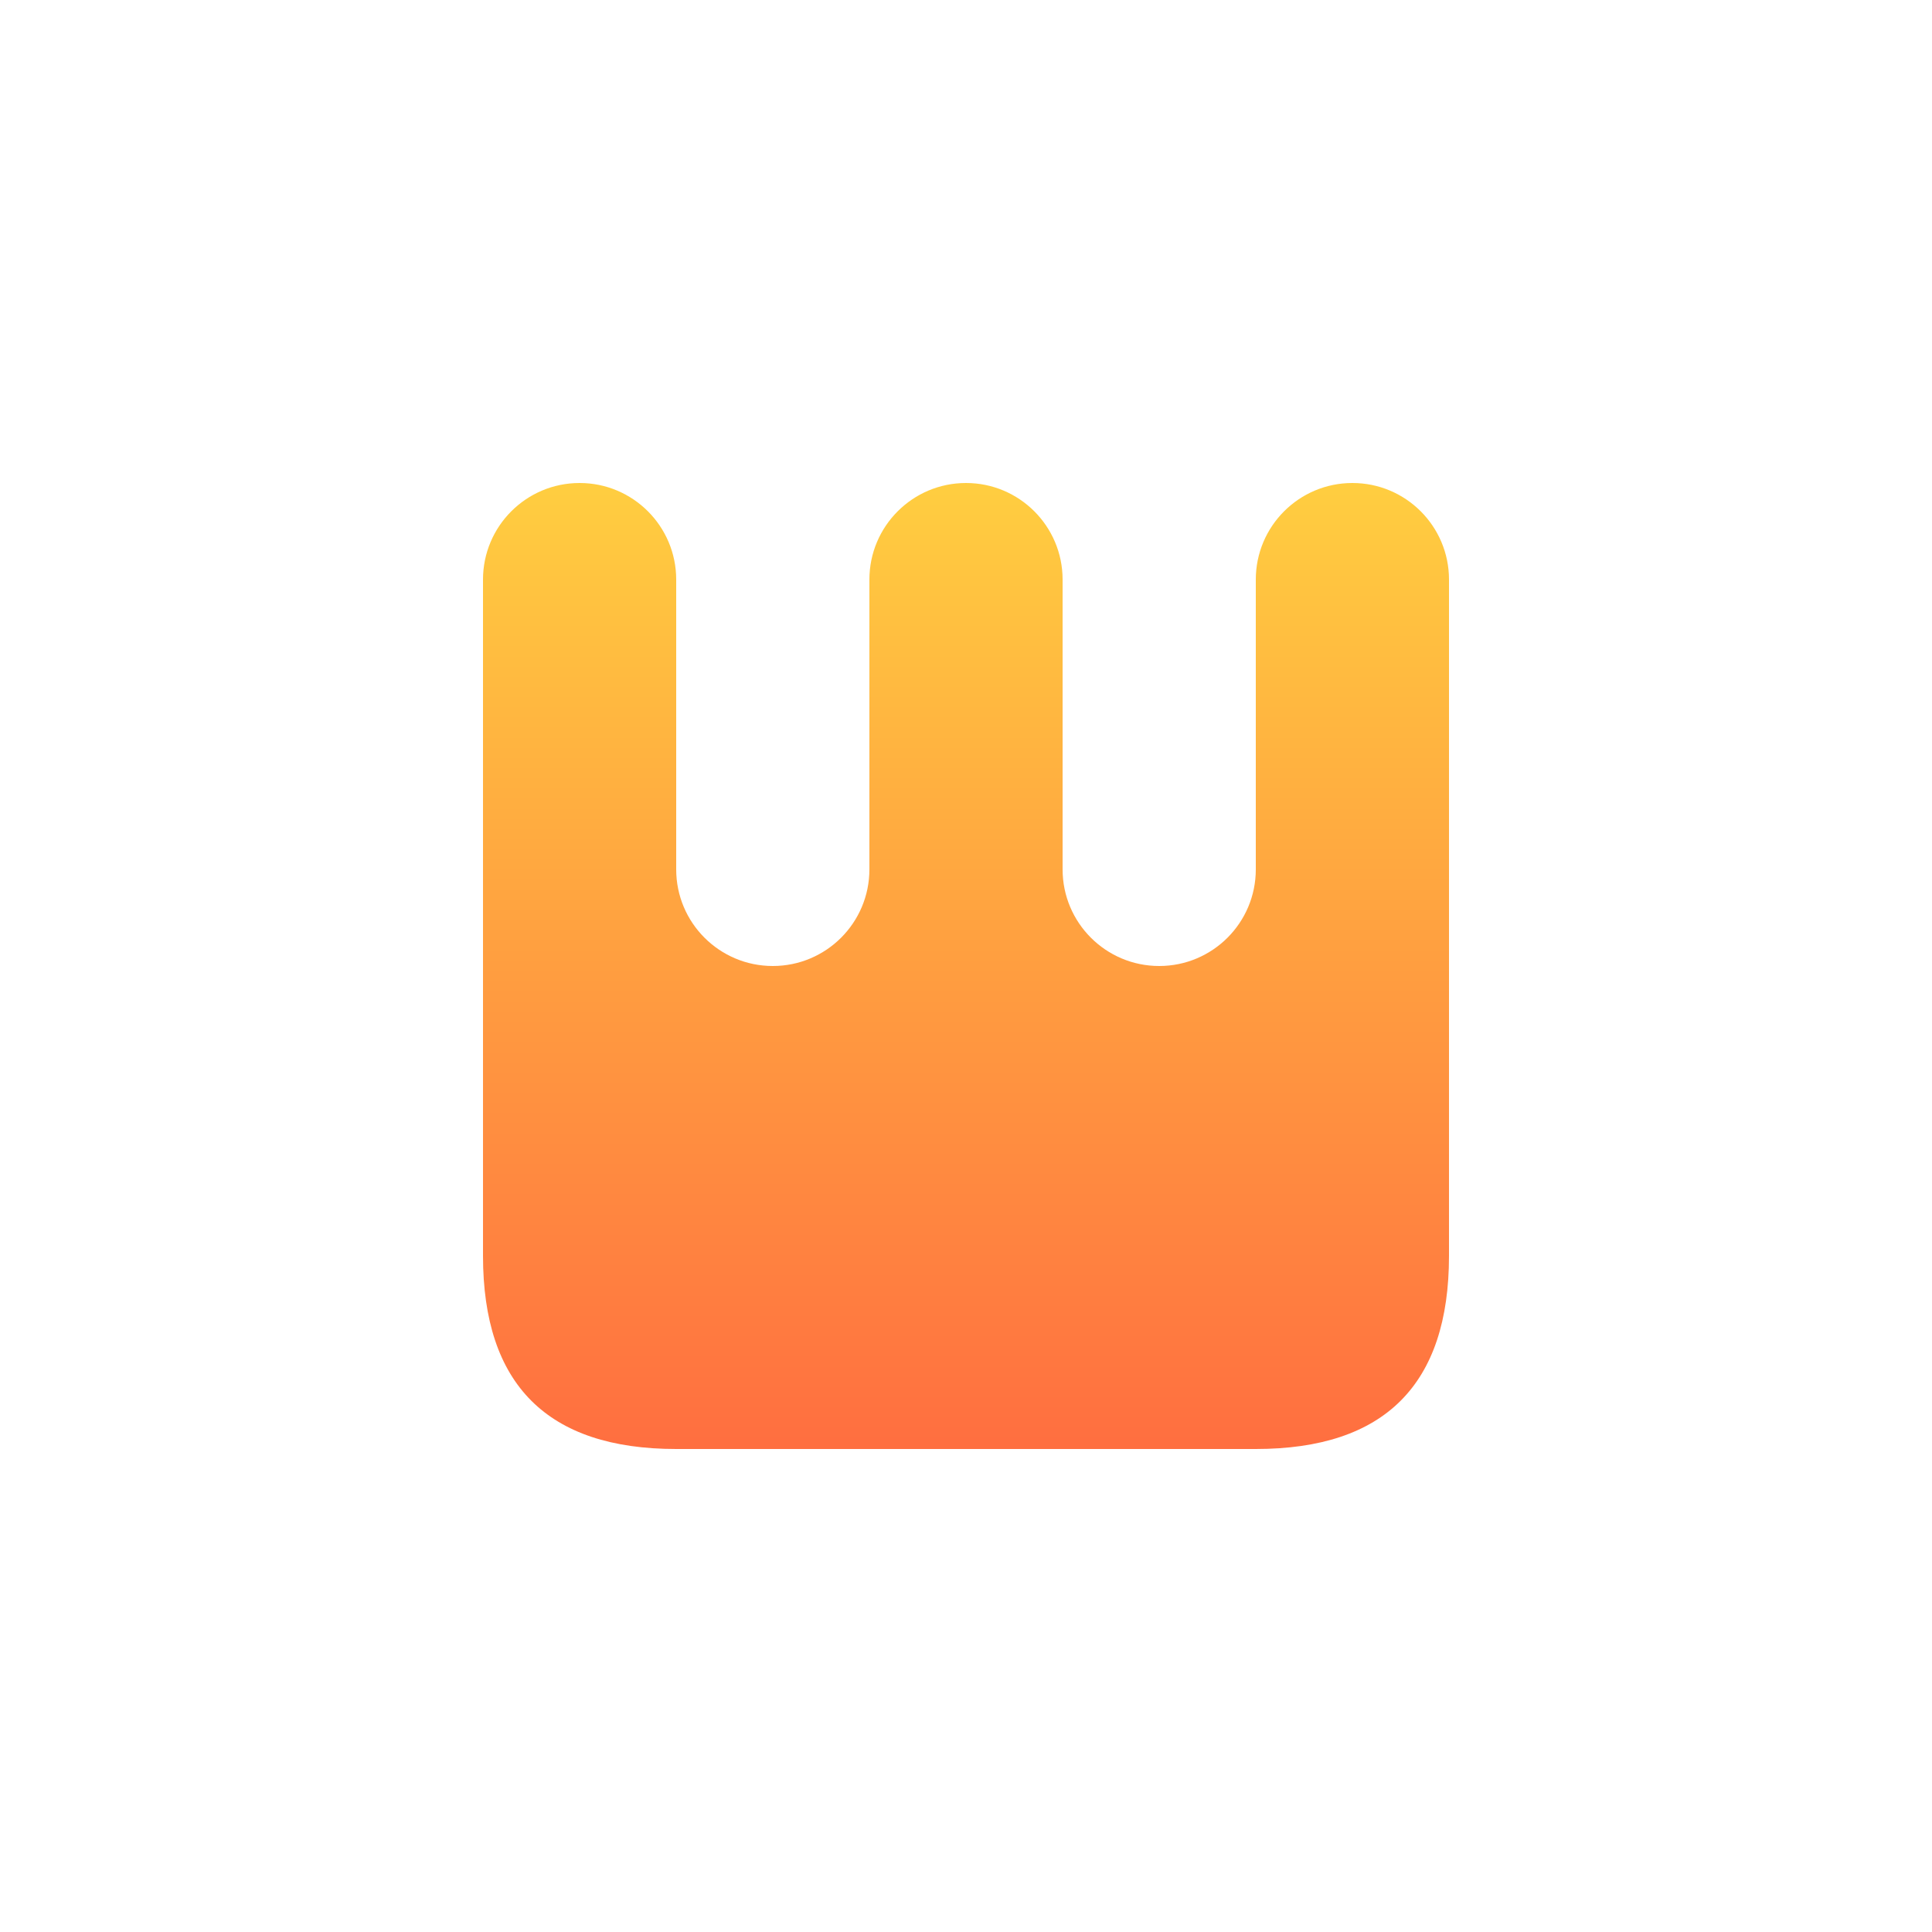
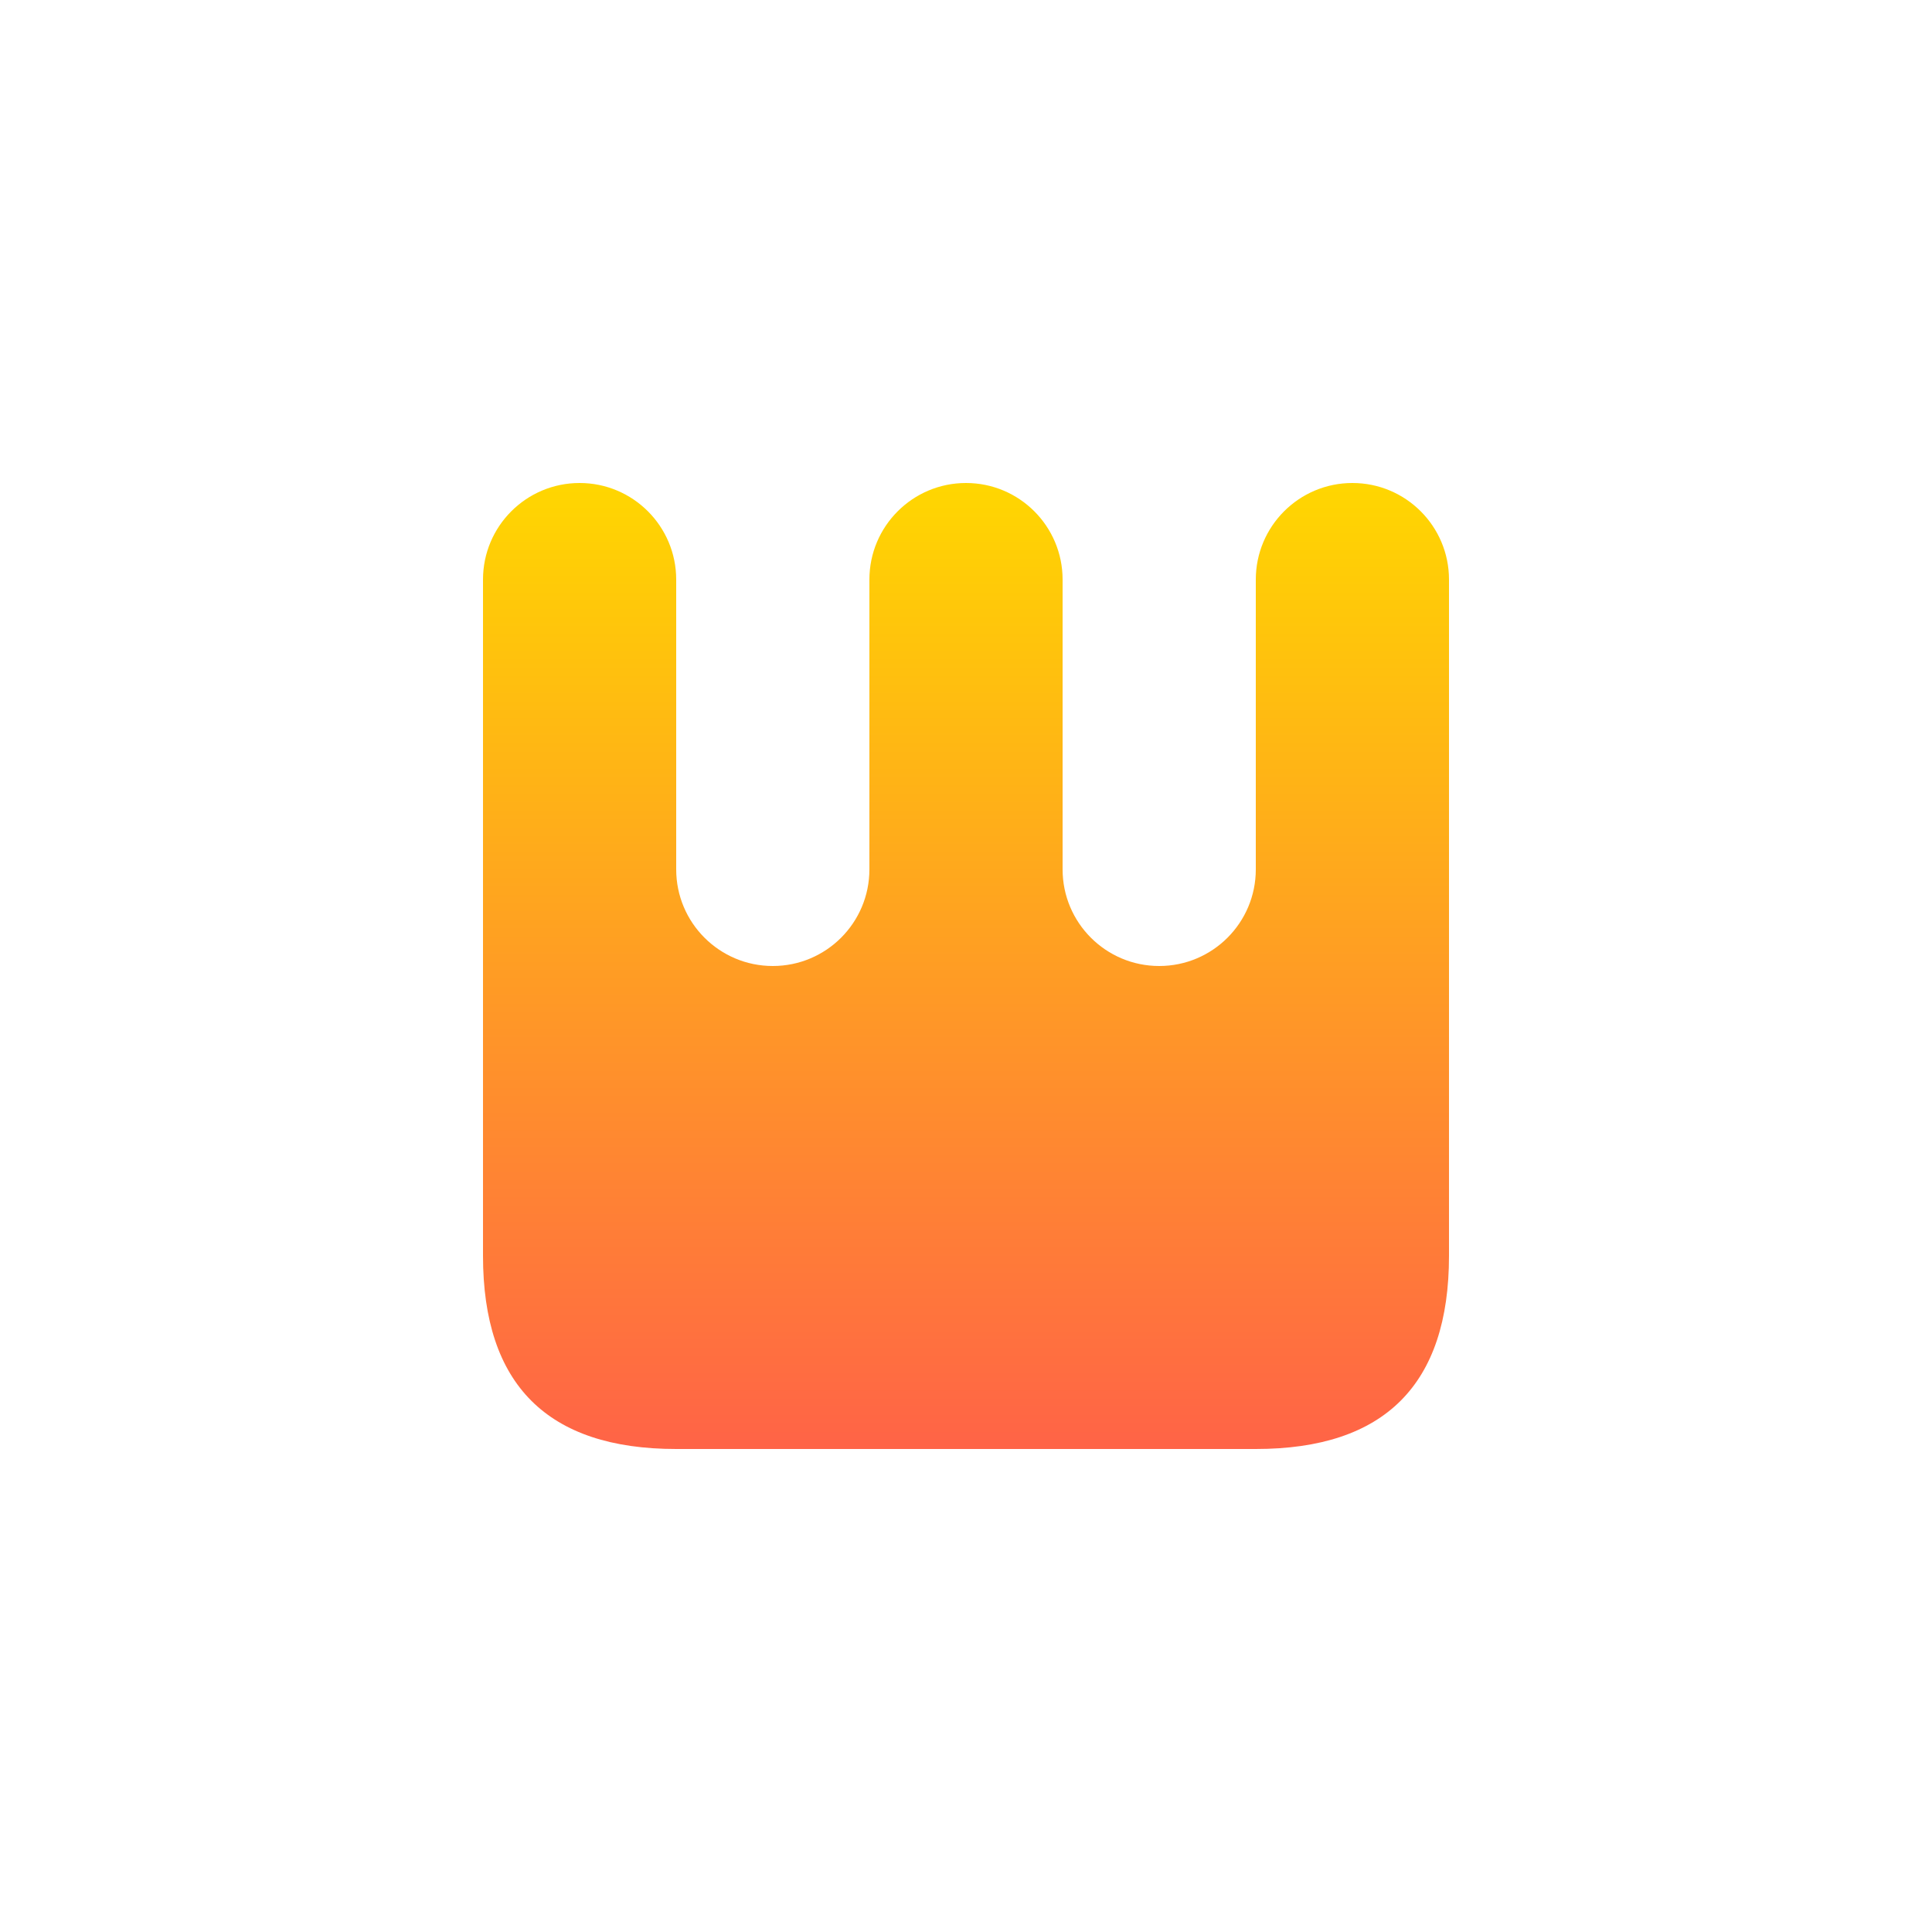
<svg xmlns="http://www.w3.org/2000/svg" width="1000" height="1000">
  <defs>
    <linearGradient id="gradient" x1="0.5" x2="0.5" y1="0" y2="1">
-       <stop offset="0%" stop-color="#FFCE40" />
-       <stop offset="100%" stop-color="#FF6E40" />
+       <stop offset="0%" stop-color="gold" />
+       <stop offset="100%" stop-color="tomato" />
    </linearGradient>
  </defs>
-   <path d="M 100,500 Q 0,500 0,400 V 50 A 50,50 180 0,1 100,50 V 200 A 50,50 150 0,0 200,200 V 50 A 50,50 180 0,1 300,50 V 200 A 50,50 180 0,0 400,200 V 50 A 50,50 180 0,1 500,50 V 400 Q 500,500 400,500 Z" fill="url(#gradient)" transform="translate(250,250)" />
+   <path d="M 100,500 Q 0,500 0,400 V 50 A 50,50 180 0,1 100,50 V 200 A 50,50 150 0,0 200,200 V 50 A 50,50 180 0,1 300,50 V 200 A 50,50 180 0,0 400,200 V 50 A 50,50 180 0,1 500,50 V 400 Q 500,500 400,500 Z" fill="url(#gradient)" stroke="none" transform="translate(250,250)" />
</svg>
